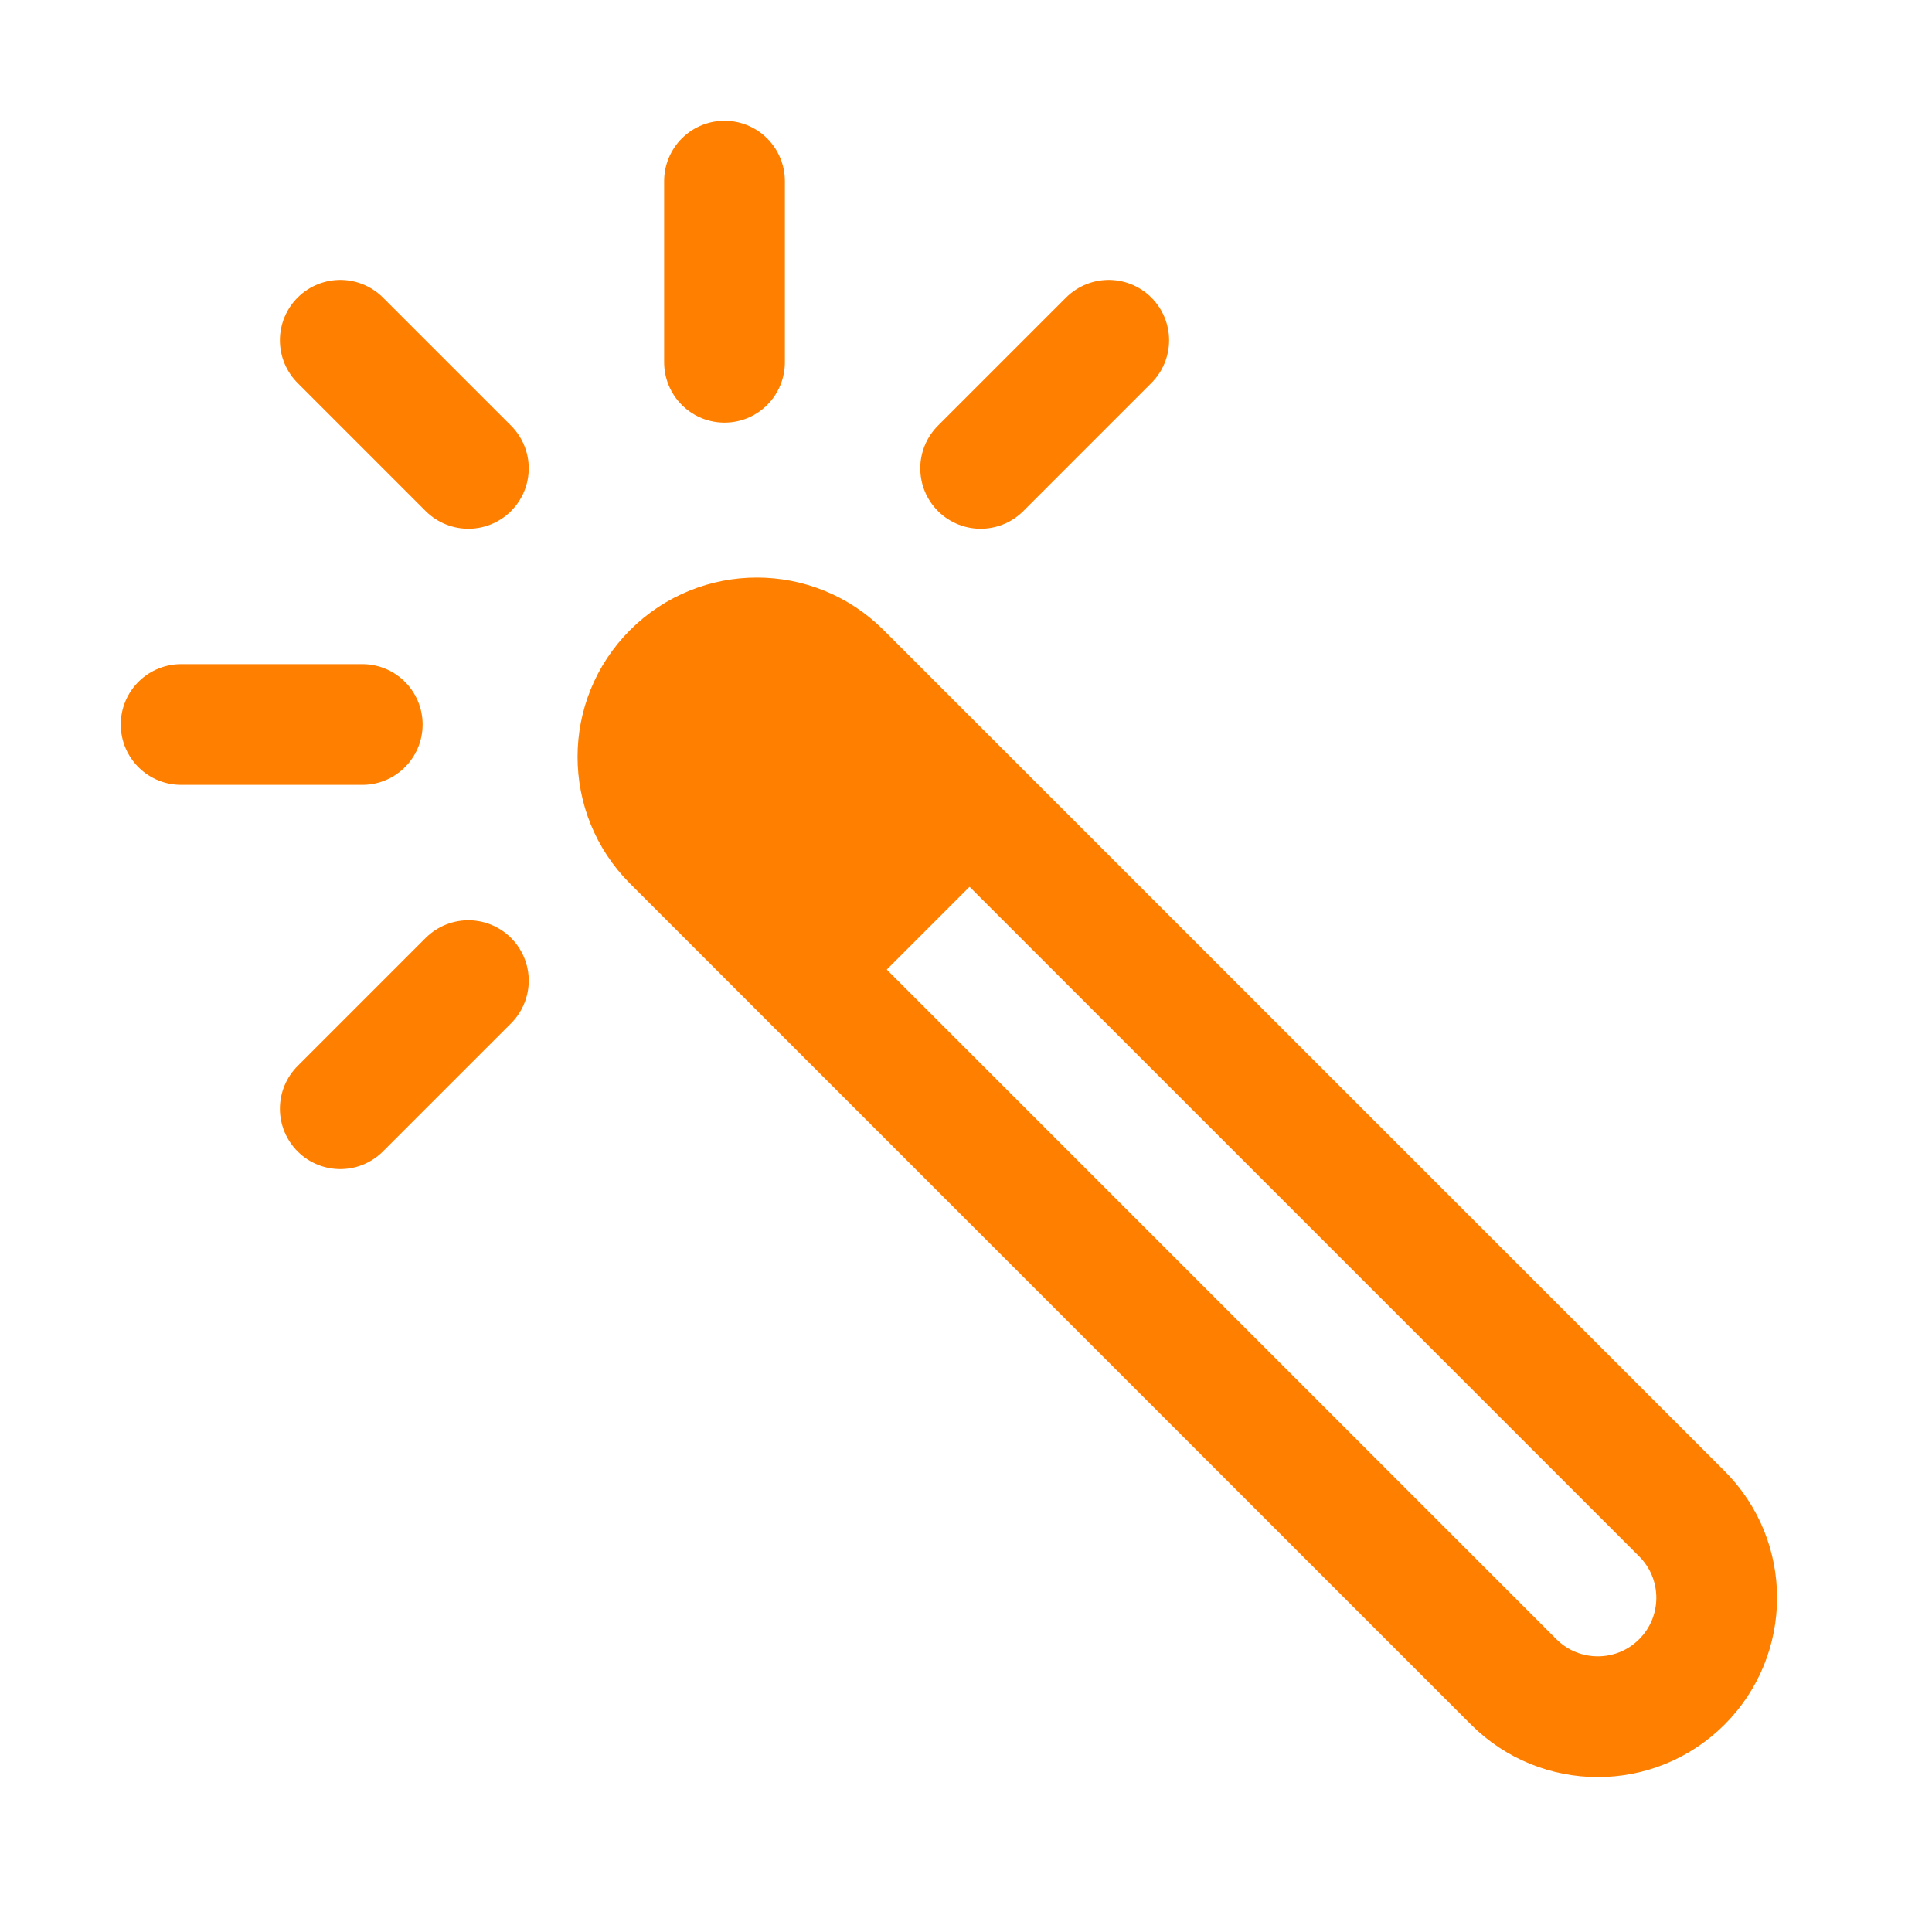
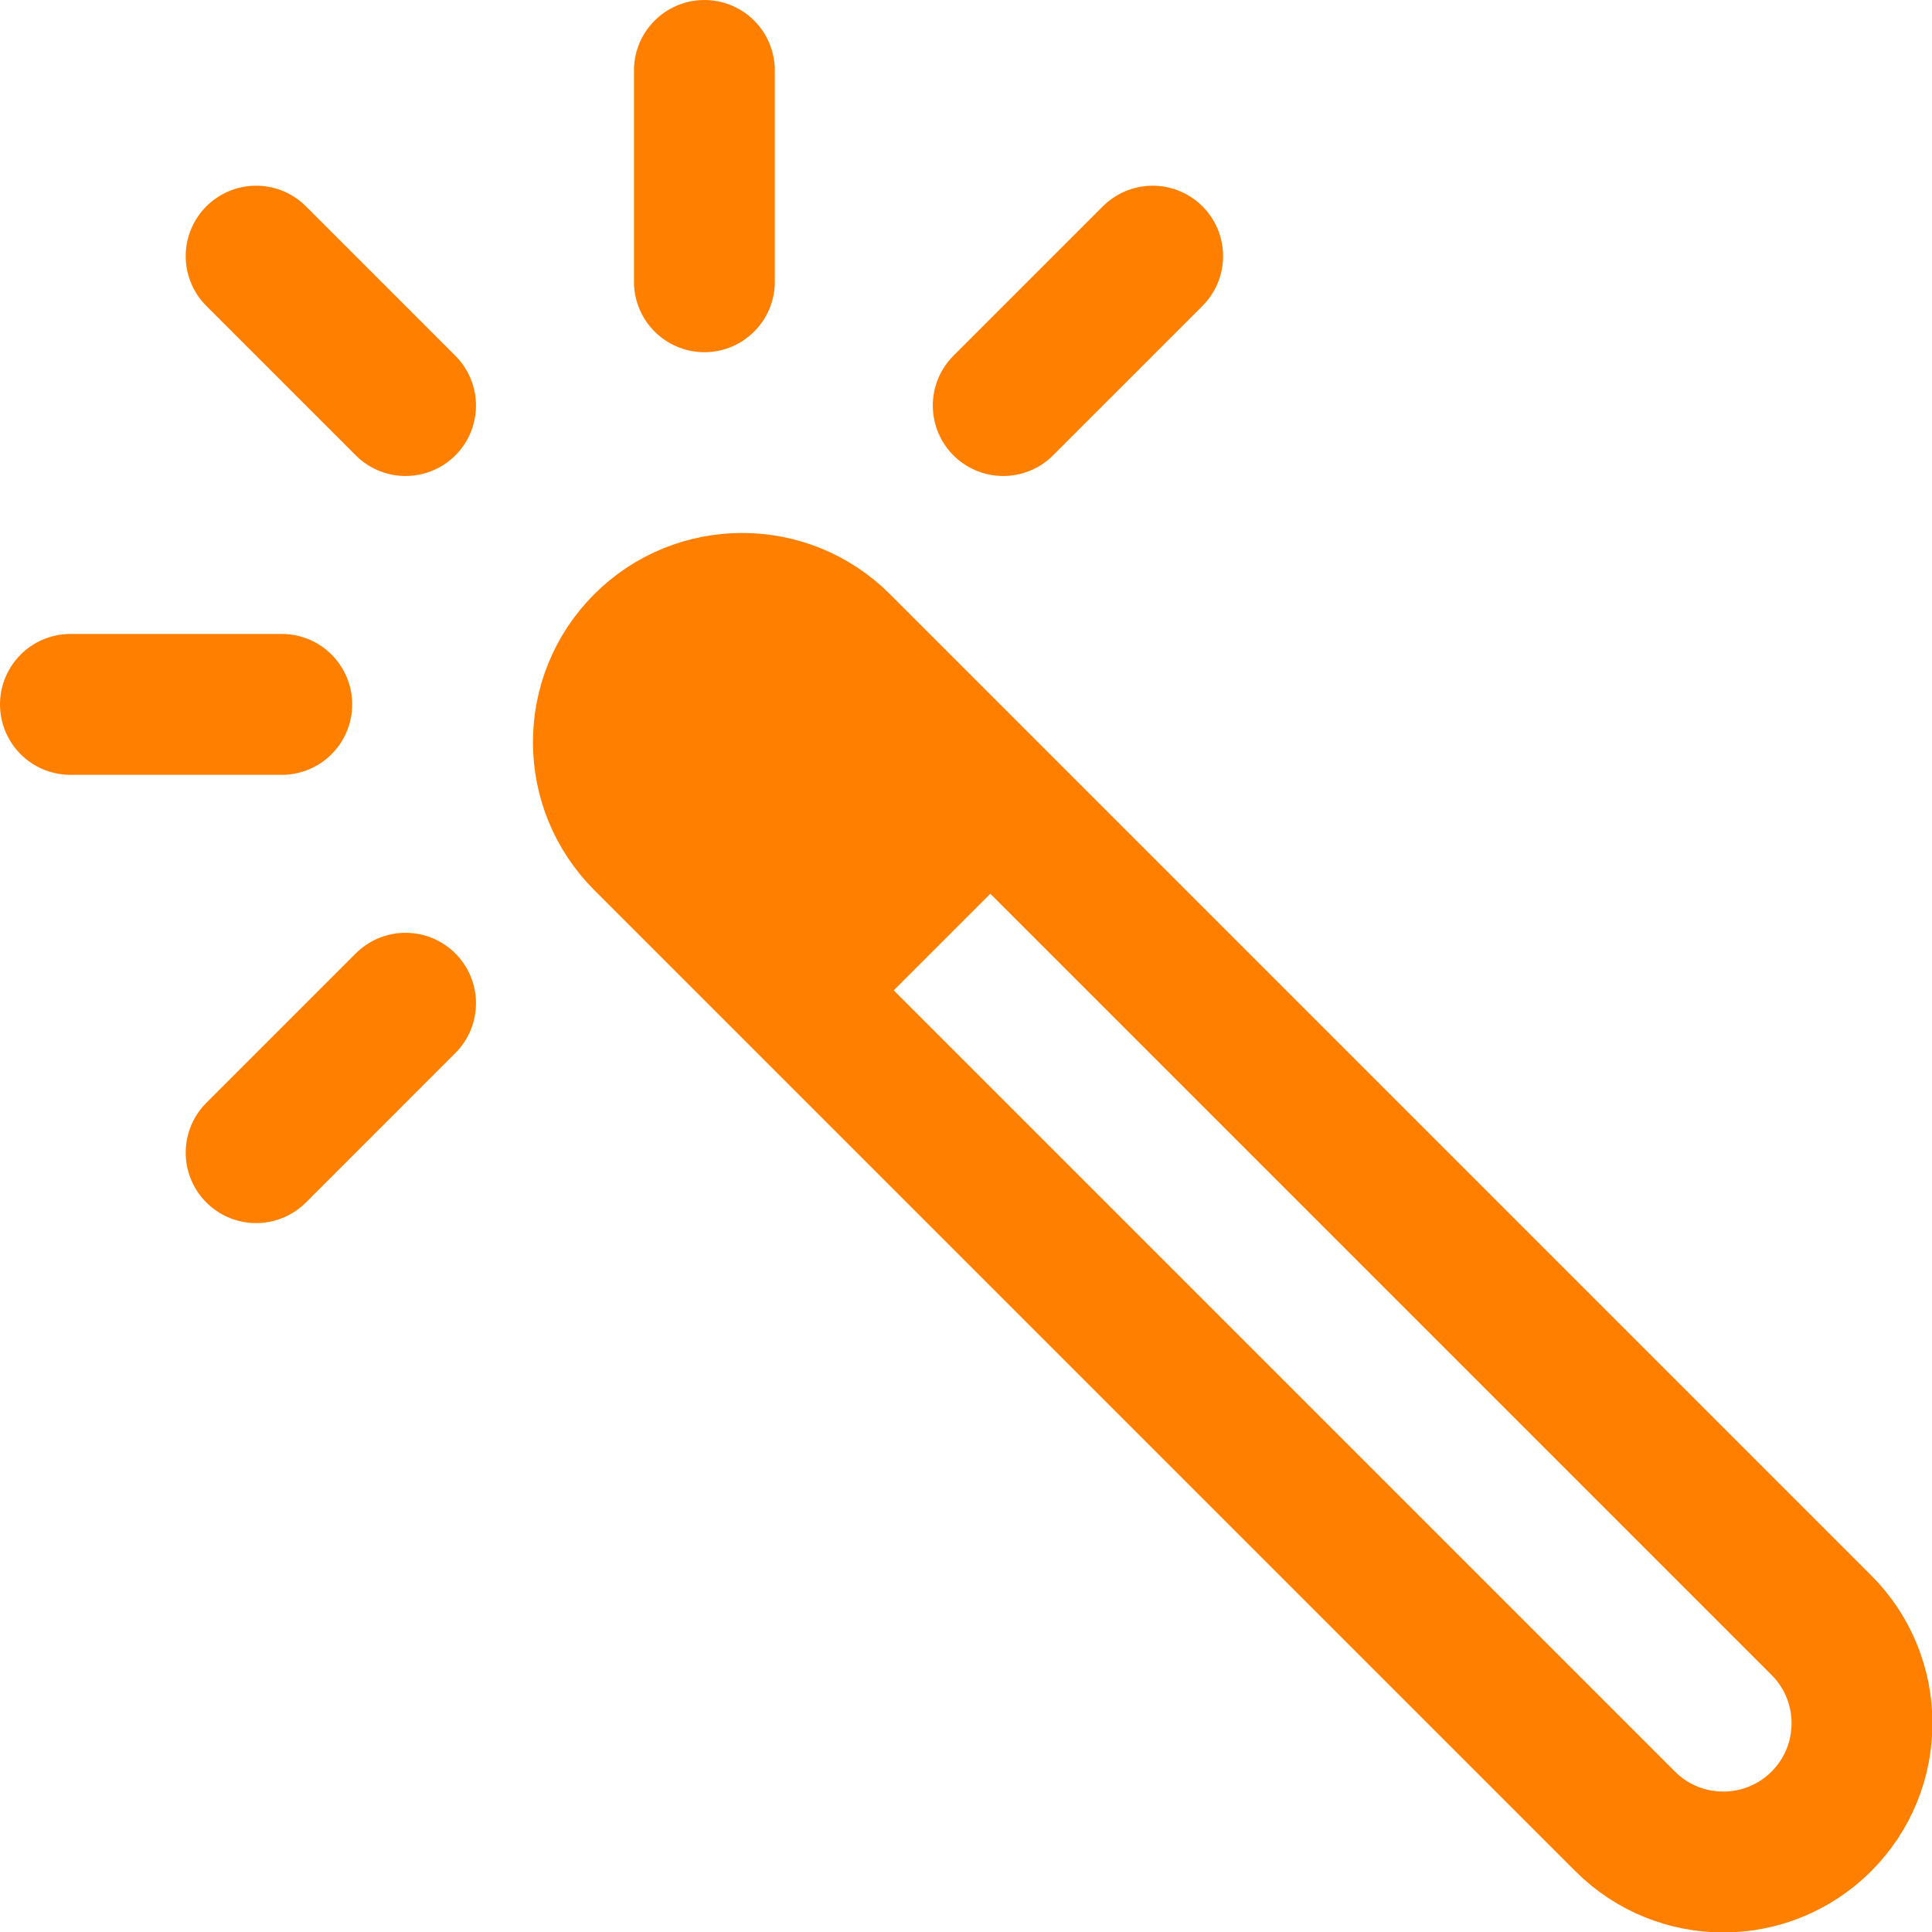
- <svg xmlns="http://www.w3.org/2000/svg" class="ionicon" viewBox="0 0 512 512" version="1.1" id="svg2">
-   <defs id="defs2" />
-   <rect fill="none" stroke="currentColor" stroke-miterlimit="10" stroke-width="32" x="280.48" y="122.9" width="63.03" height="378.2" rx="31.52" transform="rotate(-45 312.002 311.994)" id="rect1" style="stroke:#ff8000;stroke-opacity:1" />
-   <path d="M178.38 178.38a31.64 31.64 0 000 44.75L223.25 268 268 223.25l-44.87-44.87a31.64 31.64 0 00-44.75 0z" id="path1" style="stroke:#ff8000;stroke-opacity:1;fill:#ff8000;fill-opacity:1" />
-   <path stroke="currentColor" stroke-miterlimit="10" stroke-width="32" stroke-linecap="round" d="M48 192h48M90.18 90.18l33.94 33.94M192 48v48M293.82 90.18l-33.94 33.94M124.12 259.88l-33.94 33.94" id="path2" style="stroke:#ff8000;stroke-opacity:1" />
+ <svg xmlns="http://www.w3.org/2000/svg" width="116.11mm" height="116.111mm" viewBox="0 0 116.11 116.111" version="1.1" id="svg1" xml:space="preserve">
+   <defs id="defs1" />
+   <g id="layer1" transform="translate(-46.86616,-90.44473)">
+     <g id="g1" transform="matrix(0.2645833,0,0,0.2645833,38.39949,81.97806)" style="stroke:#ff8000;stroke-opacity:1">
+       <rect fill="none" stroke="0x0000ff" stroke-miterlimit="10" stroke-width="32" x="280.48" y="122.9" width="63.03" height="378.2" rx="31.52" transform="rotate(-45,312.002,311.994)" id="rect1" style="stroke:#ff8000;stroke-opacity:1" />
+       <path d="m 178.38,178.38 a 31.64,31.64 0 0 0 0,44.75 L 223.25,268 268,223.25 223.13,178.38 a 31.64,31.64 0 0 0 -44.75,0 z" id="path1" style="fill:#ff8000;fill-opacity:1;stroke:#ff8000;stroke-opacity:1" />
+       <path stroke="0x0000ff" stroke-miterlimit="10" stroke-width="32" stroke-linecap="round" d="M 48,192 H 96 M 90.18,90.18 124.12,124.12 M 192,48 v 48 m 101.82,-5.82 -33.94,33.94 M 124.12,259.88 90.18,293.82" id="path2" style="stroke:#ff8000;stroke-opacity:1" />
+     </g>
+   </g>
</svg>
